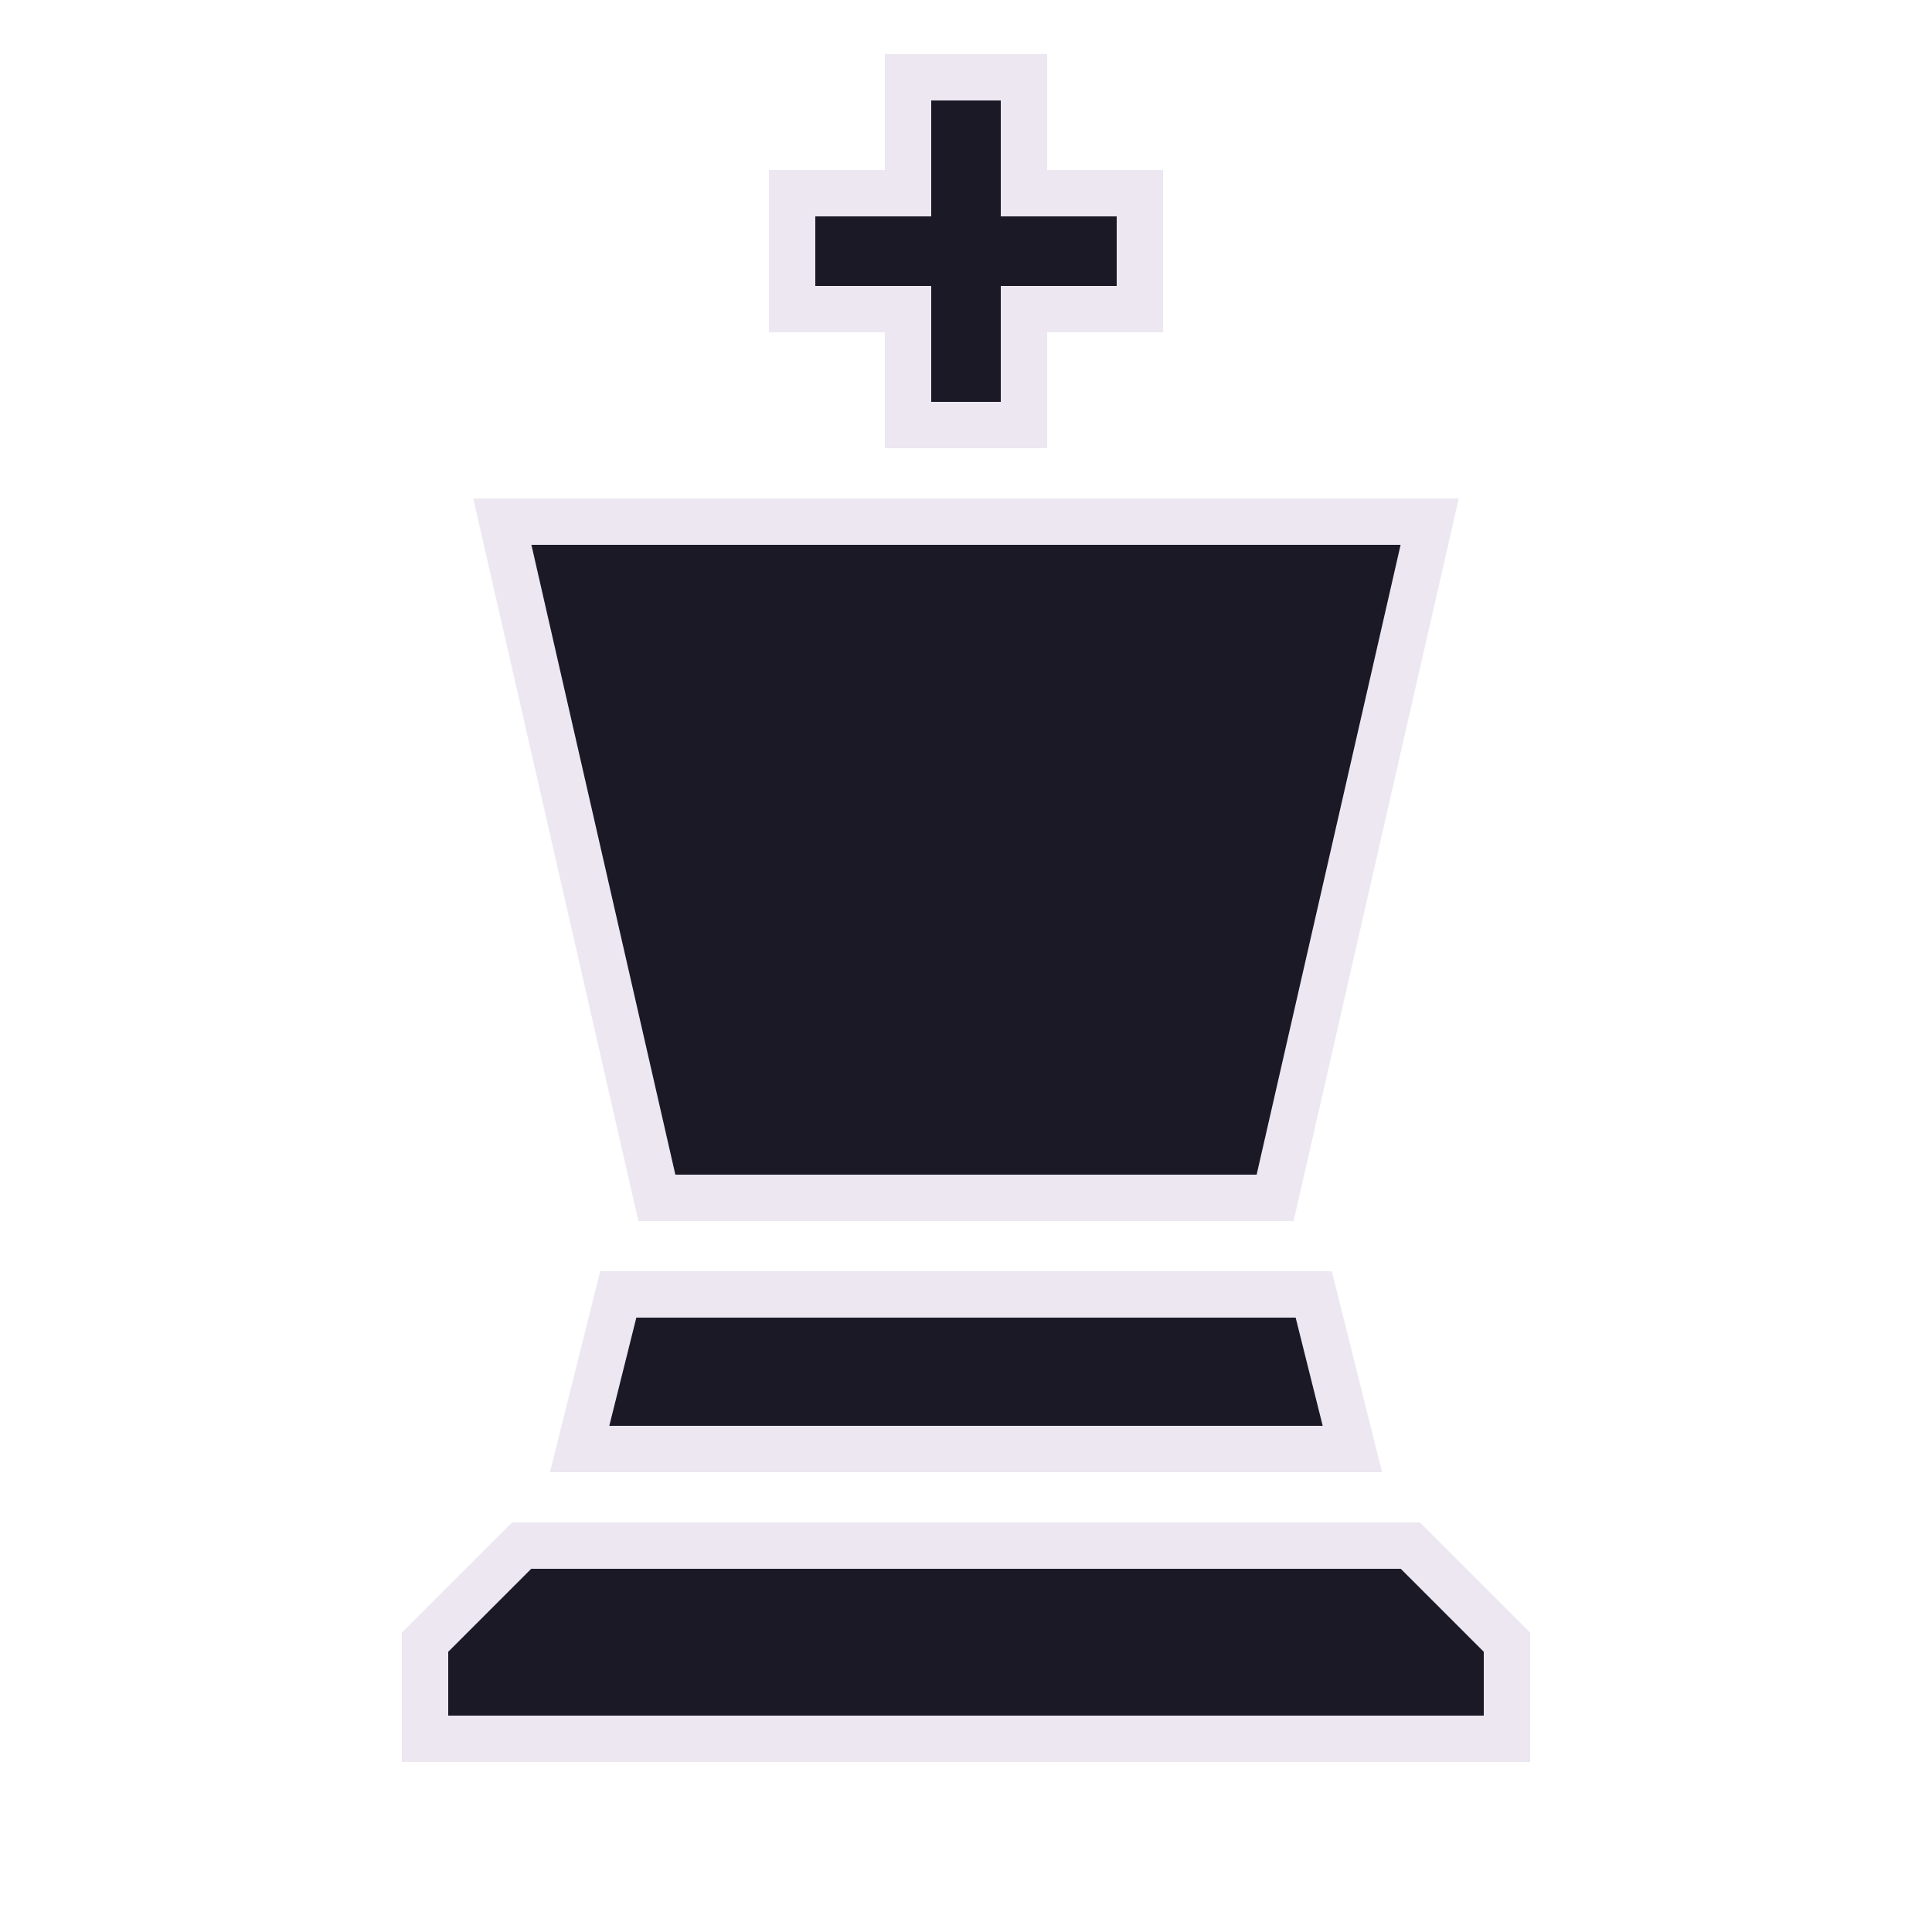
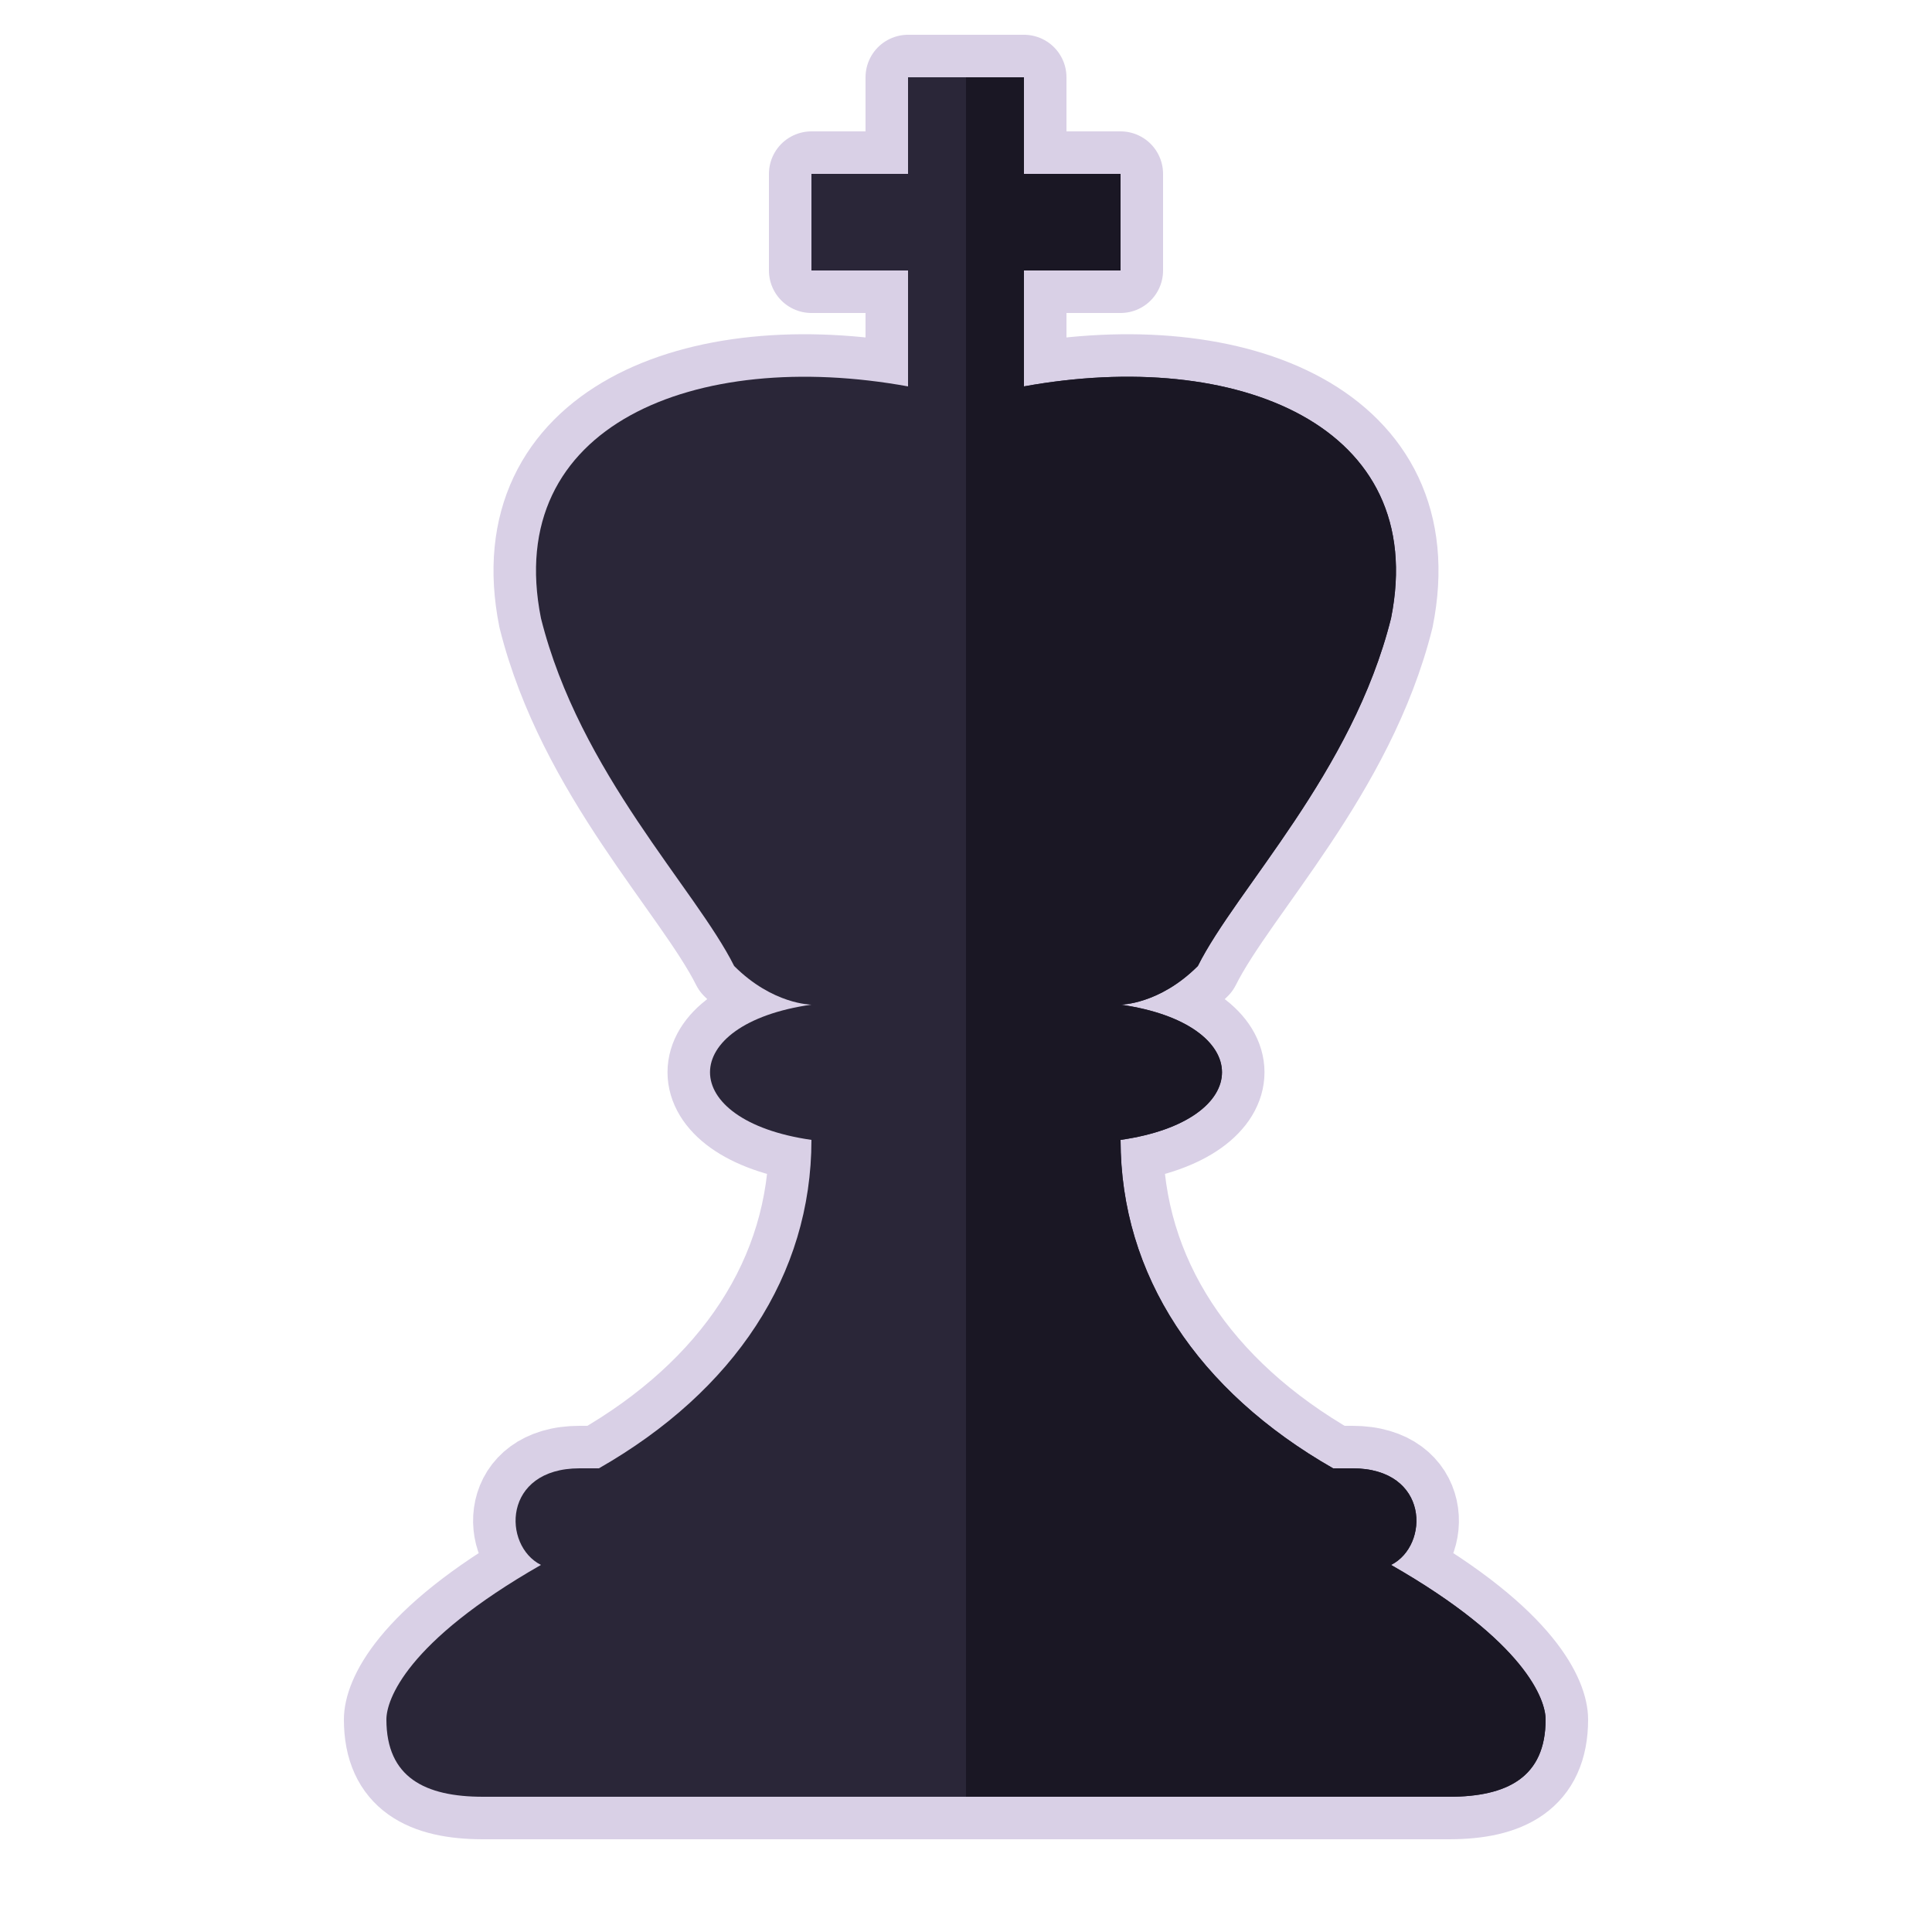
<svg xmlns="http://www.w3.org/2000/svg" viewBox="0 0 100 100">
-   <path d="M47 4L53 4L53 10L59 10L59 16L53 16L53 22L47 22L47 16L41 16L41 10L47 10Z M26 27L74 27L66 62L34 62Z M32 67L68 67L70 75L30 75Z M22 90L78 90L78 85L73 80L27 80L22 85Z" fill="#1b1926" fill-rule="evenodd" stroke="#ece7f1" stroke-width="2.4" stroke-linejoin="miter" />
+   <clipPath id="c">
+     <path d="M50 4L53 4L53 9L58 9L58 14L53 14L53 20C64 18 74 22 72 32C70 40 64 46 62 50C60 52 58 52 58 52C65 53 65 58 58 59C58 66 62 72 69 76L70 76C74 76 74 80 72 81C79 85 80 88 80 89C80 92 78 93 75 93L50 93L25 93C22 93 20 92 20 89C20 88 21 85 28 81C26 80 26 76 30 76L31 76C38 72 42 66 42 59C35 58 35 53 42 52C42 52 40 52 38 50C36 46 30 40 28 32C26 22 36 18 47 20L47 14L42 14L42 9L47 9L47 4L50 4Z" />
+   </clipPath>
+   <path d="M50 4L53 4L53 9L58 9L58 14L53 14L53 20C64 18 74 22 72 32C70 40 64 46 62 50C60 52 58 52 58 52C65 53 65 58 58 59C58 66 62 72 69 76L70 76C74 76 74 80 72 81C79 85 80 88 80 89C80 92 78 93 75 93L50 93L25 93C22 93 20 92 20 89C20 88 21 85 28 81C26 80 26 76 30 76L31 76C38 72 42 66 42 59C35 58 35 53 42 52C42 52 40 52 38 50C36 46 30 40 28 32C26 22 36 18 47 20L47 14L42 14L42 9L47 9L47 4L50 4Z" stroke="#d9d0e6" stroke-width="4.4" stroke-linejoin="round" />
+   <path d="M50 4L53 4L53 9L58 9L58 14L53 14L53 20C64 18 74 22 72 32C70 40 64 46 62 50C60 52 58 52 58 52C65 53 65 58 58 59C58 66 62 72 69 76L70 76C74 76 74 80 72 81C79 85 80 88 80 89C80 92 78 93 75 93L50 93L25 93C22 93 20 92 20 89C20 88 21 85 28 81C26 80 26 76 30 76L31 76C38 72 42 66 42 59C35 58 35 53 42 52C42 52 40 52 38 50C36 46 30 40 28 32C26 22 36 18 47 20L47 14L42 14L42 9L47 9L47 4L50 4Z" fill="#2a2638" />
+   <rect x="50" width="50" height="100" fill="#1a1724" clip-path="url(#c)" />
</svg>
